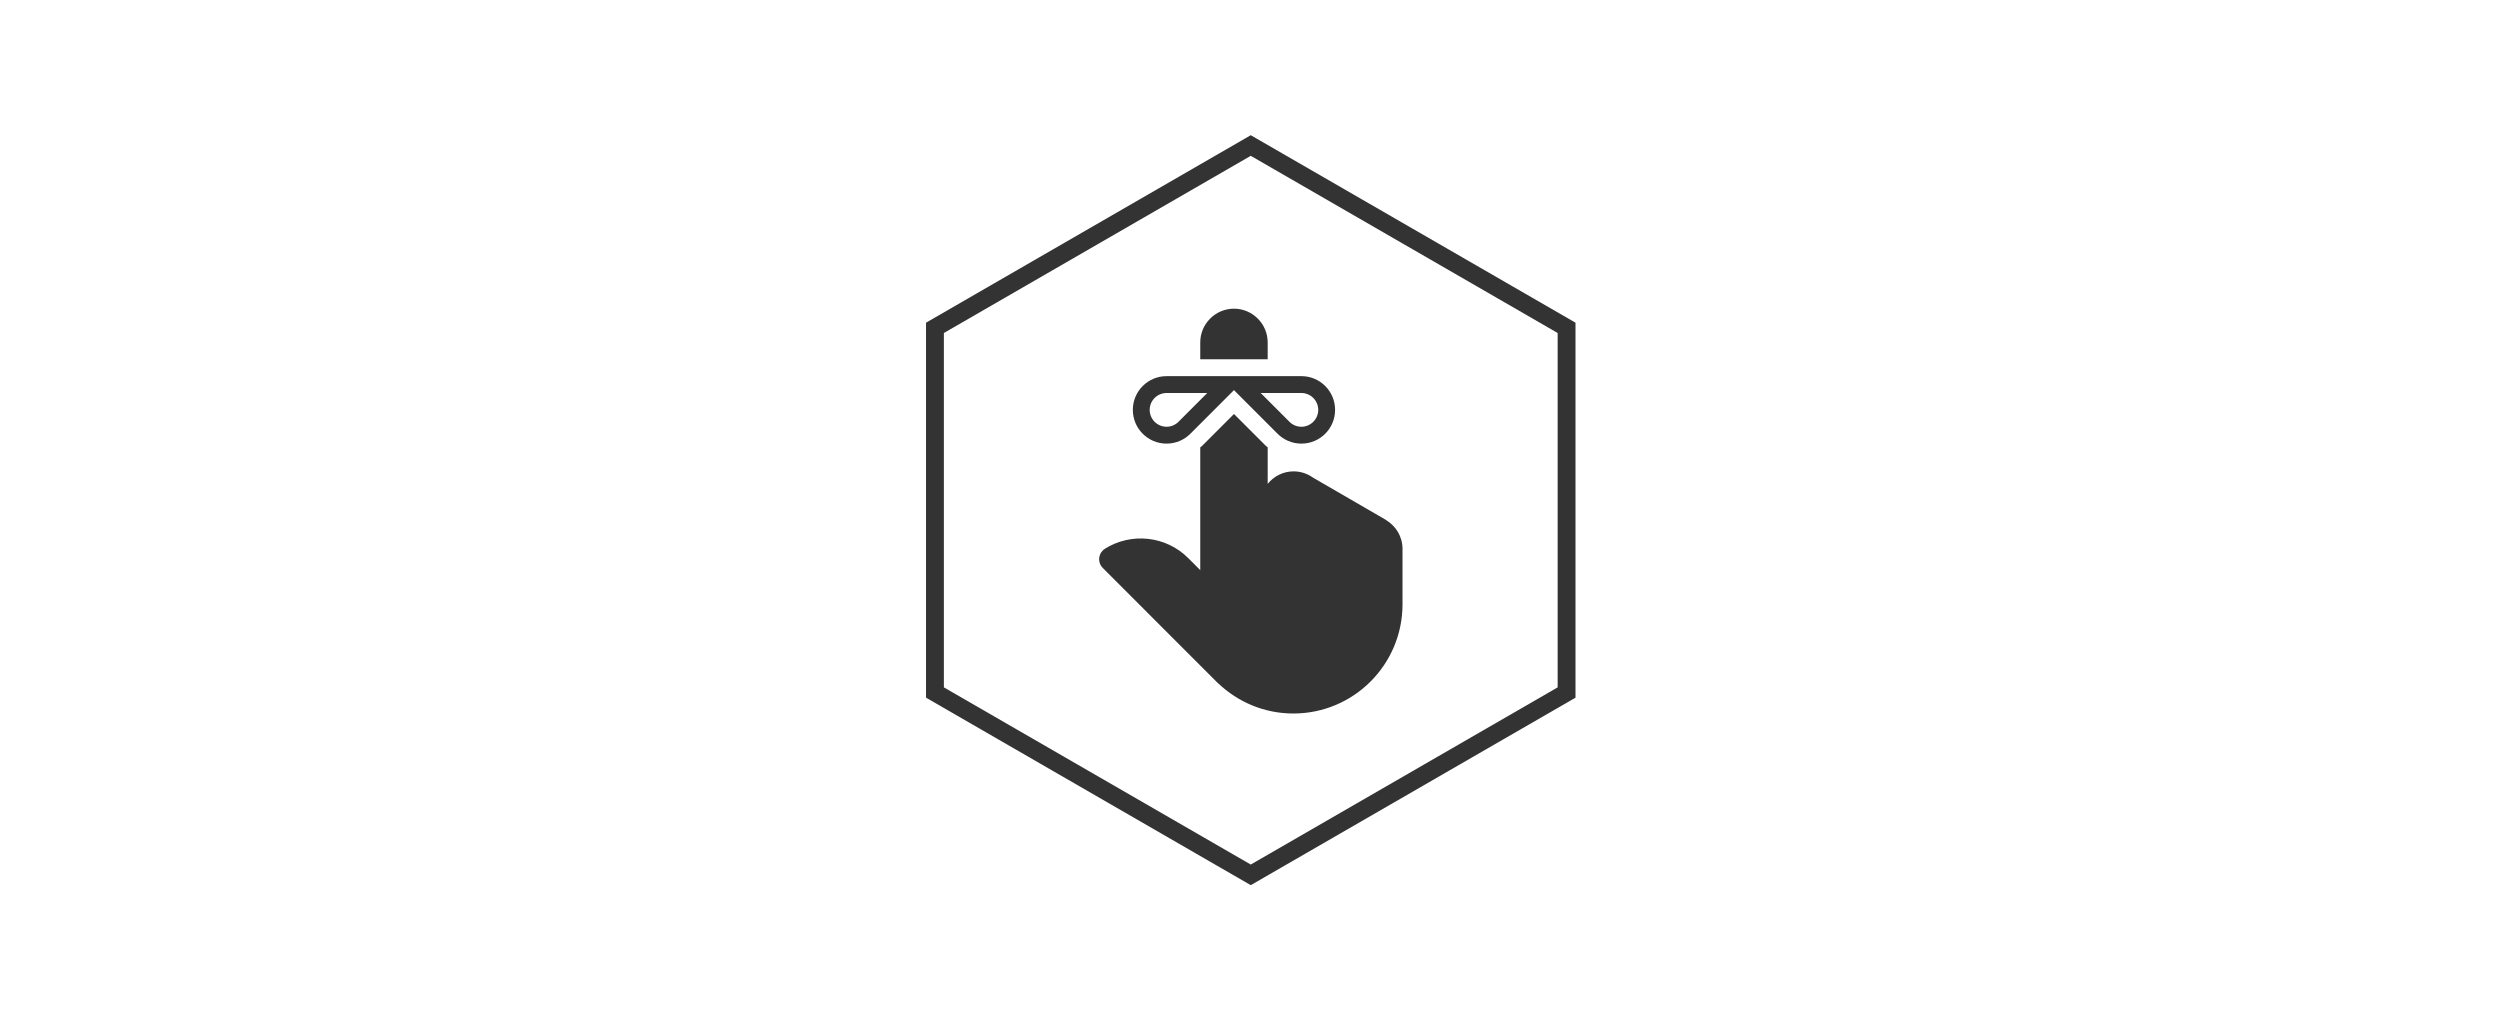
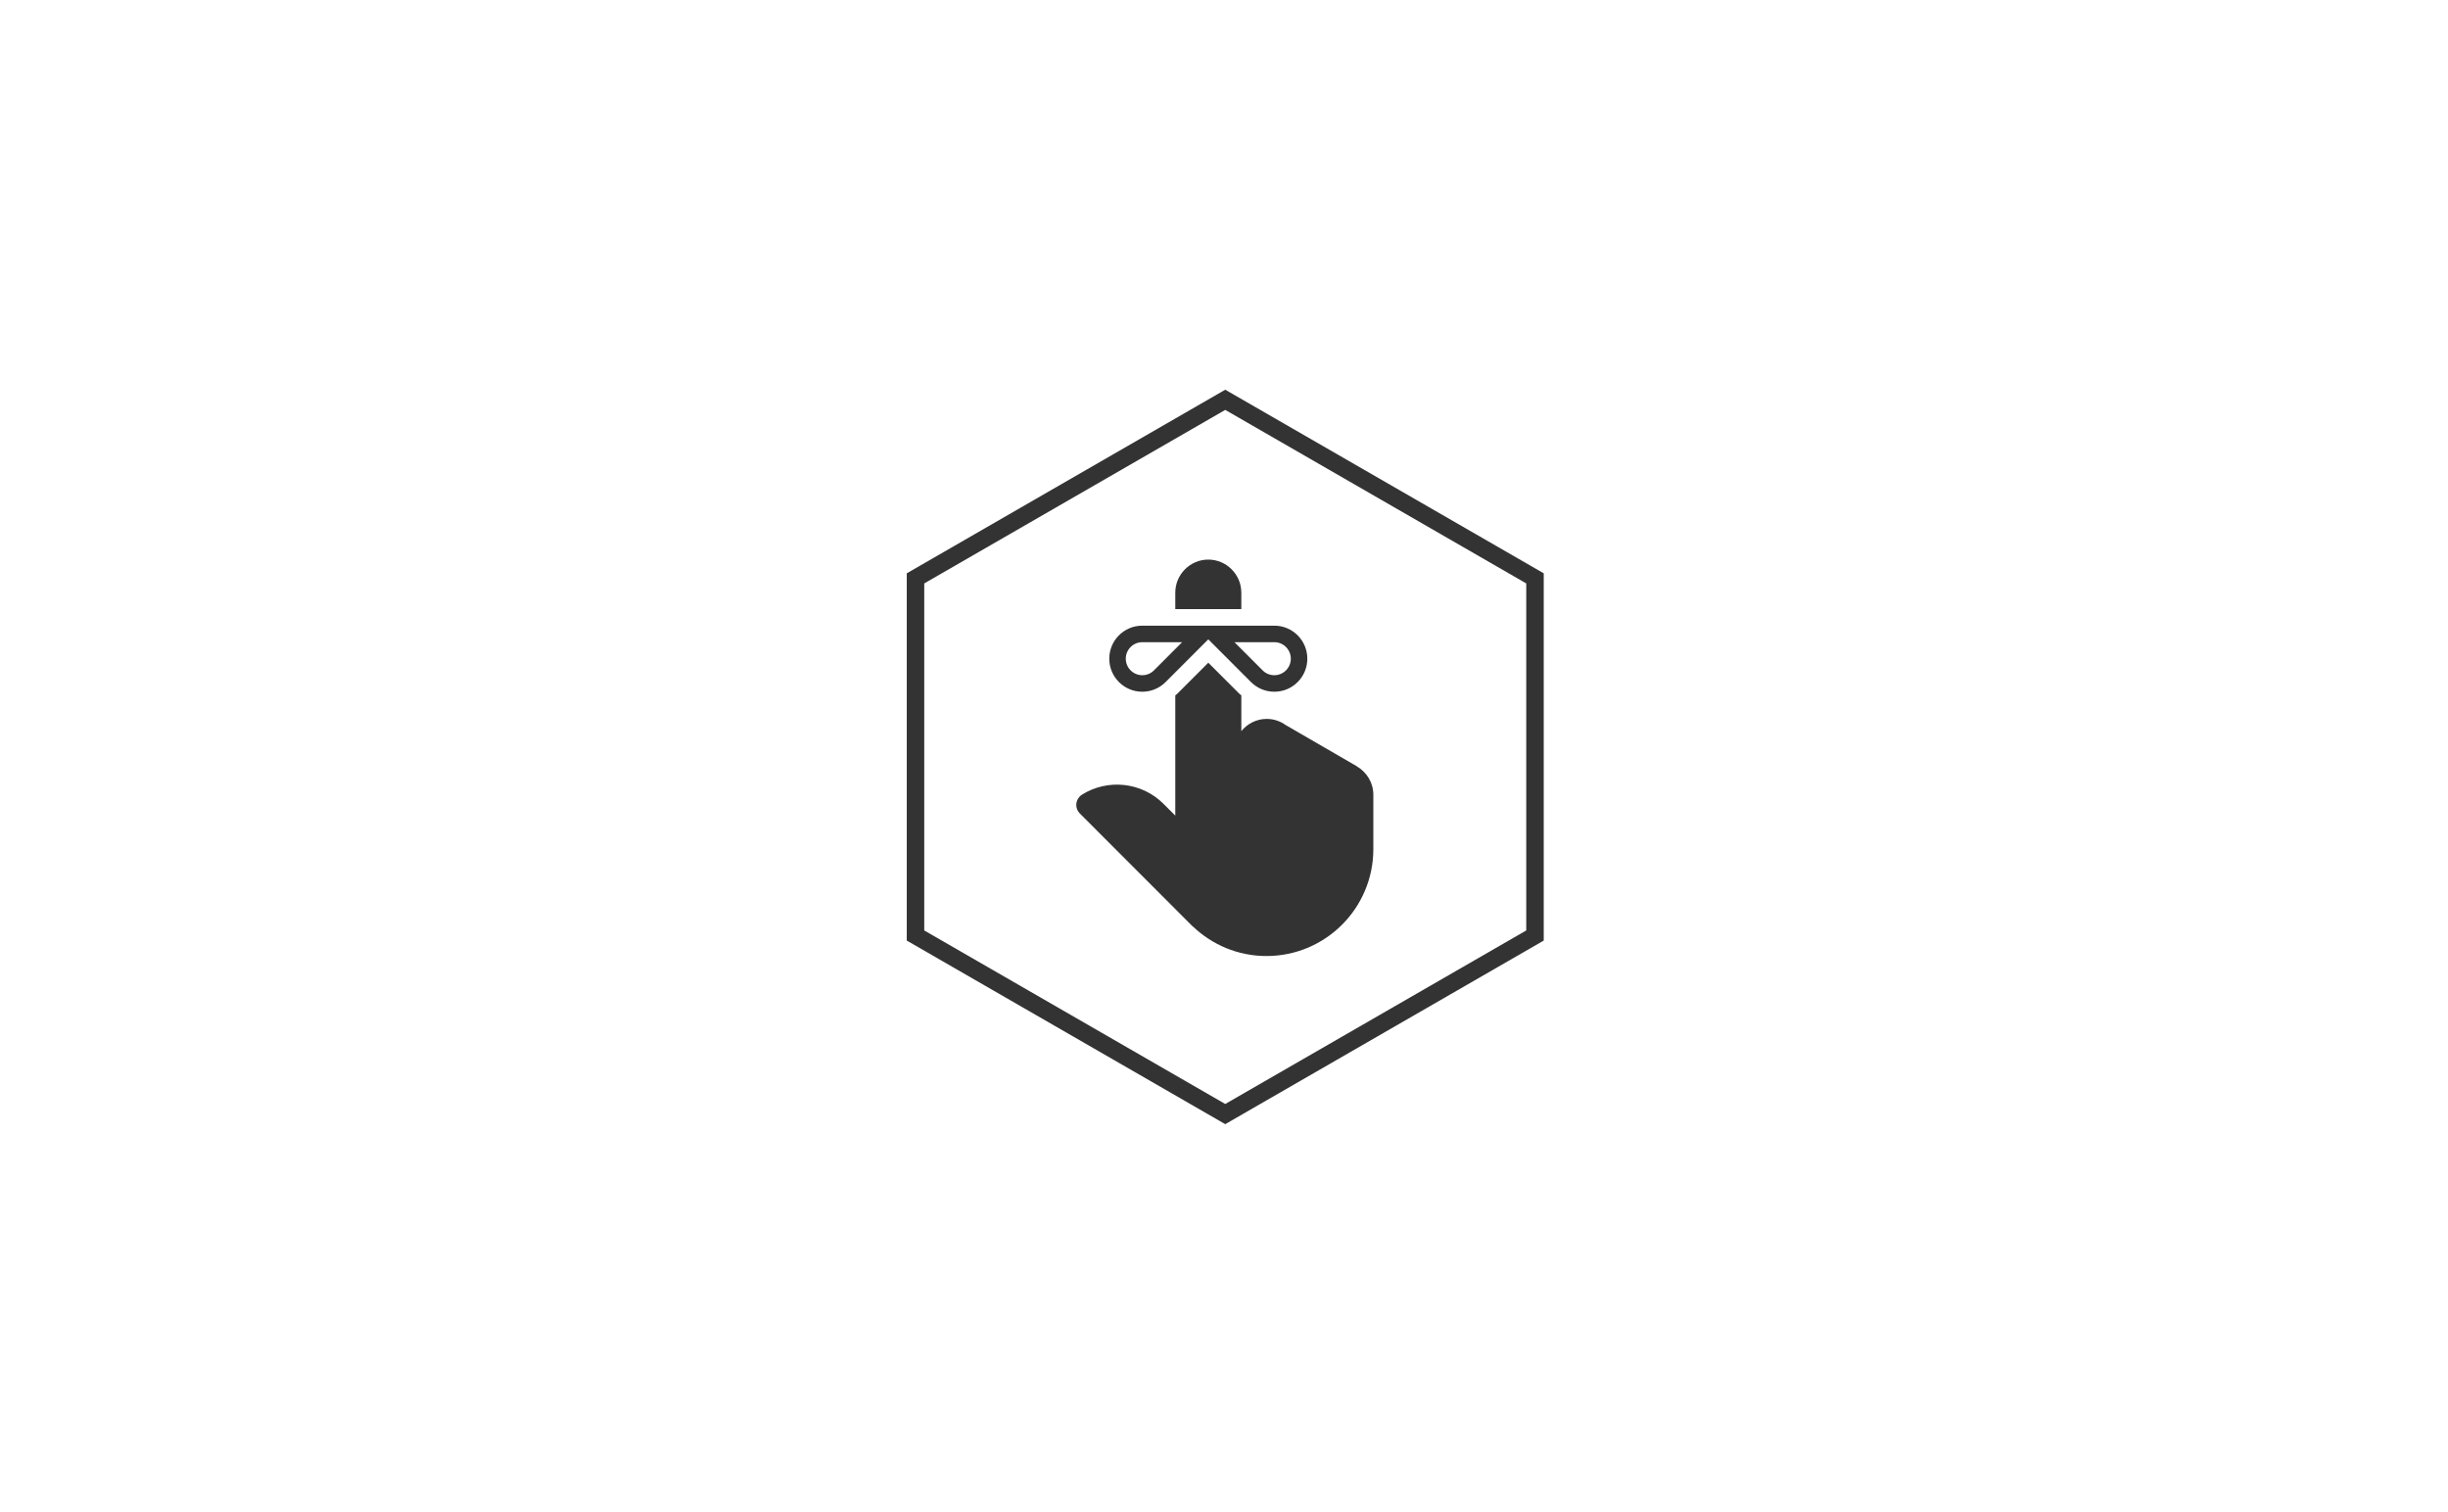
- <svg xmlns="http://www.w3.org/2000/svg" width="980px" height="400px" viewBox="0 0 980 400" version="1.1">
+ <svg xmlns="http://www.w3.org/2000/svg" width="980px" height="605px" viewBox="0 0 980 605" version="1.1">
  <defs />
  <g id="Page-1" stroke="none" stroke-width="1" fill="none" fill-rule="evenodd">
-     <g id="github-banner" transform="translate(-16, -21)">
-       <path d="M506.299,78.041 L382.5,149.517 L382.5,292.468 L506.299,363.944 L630.099,292.468 L630.099,149.517 L506.299,78.041 Z" id="Polygon" stroke="#343334" stroke-width="7" />
-       <g id="Group" transform="translate(446, 142)" fill-rule="nonzero" fill="#343334">
-         <path d="M66.929,13.224 C66.929,5.951 60.982,0 53.714,0 C46.446,0 40.5,5.951 40.5,13.224 L40.5,19.837 L66.929,19.837 L66.929,13.224 Z" id="Shape" />
-         <path d="M113.192,82.785 L113.212,82.752 L84.755,66.268 C82.588,64.714 79.958,63.775 77.097,63.775 C72.974,63.775 69.347,65.706 66.935,68.668 L66.935,54.359 C66.677,54.128 66.38,53.949 66.136,53.698 L53.714,41.28 L41.299,53.705 C41.048,53.956 40.758,54.128 40.5,54.366 L40.5,102.49 L35.829,97.815 C26.942,88.921 13.305,87.705 3.104,94.125 L3.117,94.139 C2.813,94.317 2.529,94.548 2.264,94.813 C0.388,96.691 0.388,99.732 2.264,101.61 L47.53,146.911 L47.537,146.851 C55.201,154.171 65.567,158.694 77.011,158.694 C100.638,158.694 119.786,139.532 119.786,115.886 L119.786,94.139 C119.786,89.279 117.116,85.073 113.192,82.785 Z" id="Shape" />
-         <path d="M27.286,52.898 C30.933,52.898 34.236,51.417 36.628,49.023 L53.714,31.924 L70.8,49.023 C73.192,51.417 76.496,52.898 80.143,52.898 C87.444,52.898 93.357,46.98 93.357,39.673 C93.357,32.367 87.444,26.449 80.143,26.449 L27.286,26.449 C19.985,26.449 14.071,32.367 14.071,39.673 C14.071,46.98 19.985,52.898 27.286,52.898 Z M80.143,33.061 C83.783,33.061 86.75,36.03 86.75,39.673 C86.75,43.317 83.783,46.286 80.143,46.286 C78.379,46.286 76.72,45.598 75.472,44.348 L64.193,33.061 L80.143,33.061 Z M27.286,33.061 L43.235,33.061 L31.957,44.348 C30.708,45.598 29.05,46.286 27.286,46.286 C23.645,46.286 20.679,43.317 20.679,39.673 C20.679,36.03 23.645,33.061 27.286,33.061 Z" id="Shape" />
-       </g>
+     <g id="logo" transform="translate(363, 156)">
+       <path d="M127.5,4.04 L3.5,75.522 L3.5,218.478 L127.5,289.96 L251.5,218.478 L251.5,75.522 L127.5,4.04 Z" id="Polygon" stroke="#343334" stroke-width="7" />
+       <path d="M133.929,81.224 C133.929,73.951 127.982,68 120.714,68 C113.446,68 107.5,73.951 107.5,81.224 L107.5,87.837 L133.929,87.837 L133.929,81.224 Z" id="Shape" fill="#343334" fill-rule="nonzero" />
+       <path d="M180.192,150.785 L180.212,150.752 L151.755,134.268 C149.588,132.714 146.958,131.775 144.097,131.775 C139.974,131.775 136.347,133.706 133.935,136.668 L133.935,122.359 C133.678,122.128 133.38,121.949 133.136,121.698 L120.714,109.28 L108.299,121.705 C108.048,121.956 107.758,122.128 107.5,122.366 L107.5,170.49 L102.829,165.815 C93.942,156.921 80.305,155.705 70.104,162.125 L70.117,162.139 C69.813,162.317 69.529,162.548 69.264,162.813 C67.388,164.691 67.388,167.732 69.264,169.61 L114.53,214.911 L114.537,214.851 C122.201,222.171 132.567,226.694 144.011,226.694 C167.638,226.694 186.786,207.532 186.786,183.886 L186.786,162.139 C186.786,157.279 184.116,153.073 180.192,150.785 Z" id="Shape" fill="#343334" fill-rule="nonzero" />
+       <path d="M94.286,120.898 C97.933,120.898 101.236,119.417 103.628,117.023 L120.714,99.924 L137.8,117.023 C140.192,119.417 143.496,120.898 147.143,120.898 C154.444,120.898 160.357,114.98 160.357,107.673 C160.357,100.367 154.444,94.449 147.143,94.449 L94.286,94.449 C86.985,94.449 81.071,100.367 81.071,107.673 C81.071,114.98 86.985,120.898 94.286,120.898 Z M147.143,101.061 C150.783,101.061 153.75,104.03 153.75,107.673 C153.75,111.317 150.783,114.286 147.143,114.286 C145.379,114.286 143.72,113.598 142.472,112.348 L131.193,101.061 L147.143,101.061 Z M94.286,101.061 L110.235,101.061 L98.957,112.348 C97.708,113.598 96.05,114.286 94.286,114.286 C90.645,114.286 87.679,111.317 87.679,107.673 C87.679,104.03 90.645,101.061 94.286,101.061 Z" id="Shape" fill="#343334" fill-rule="nonzero" />
    </g>
  </g>
</svg>
